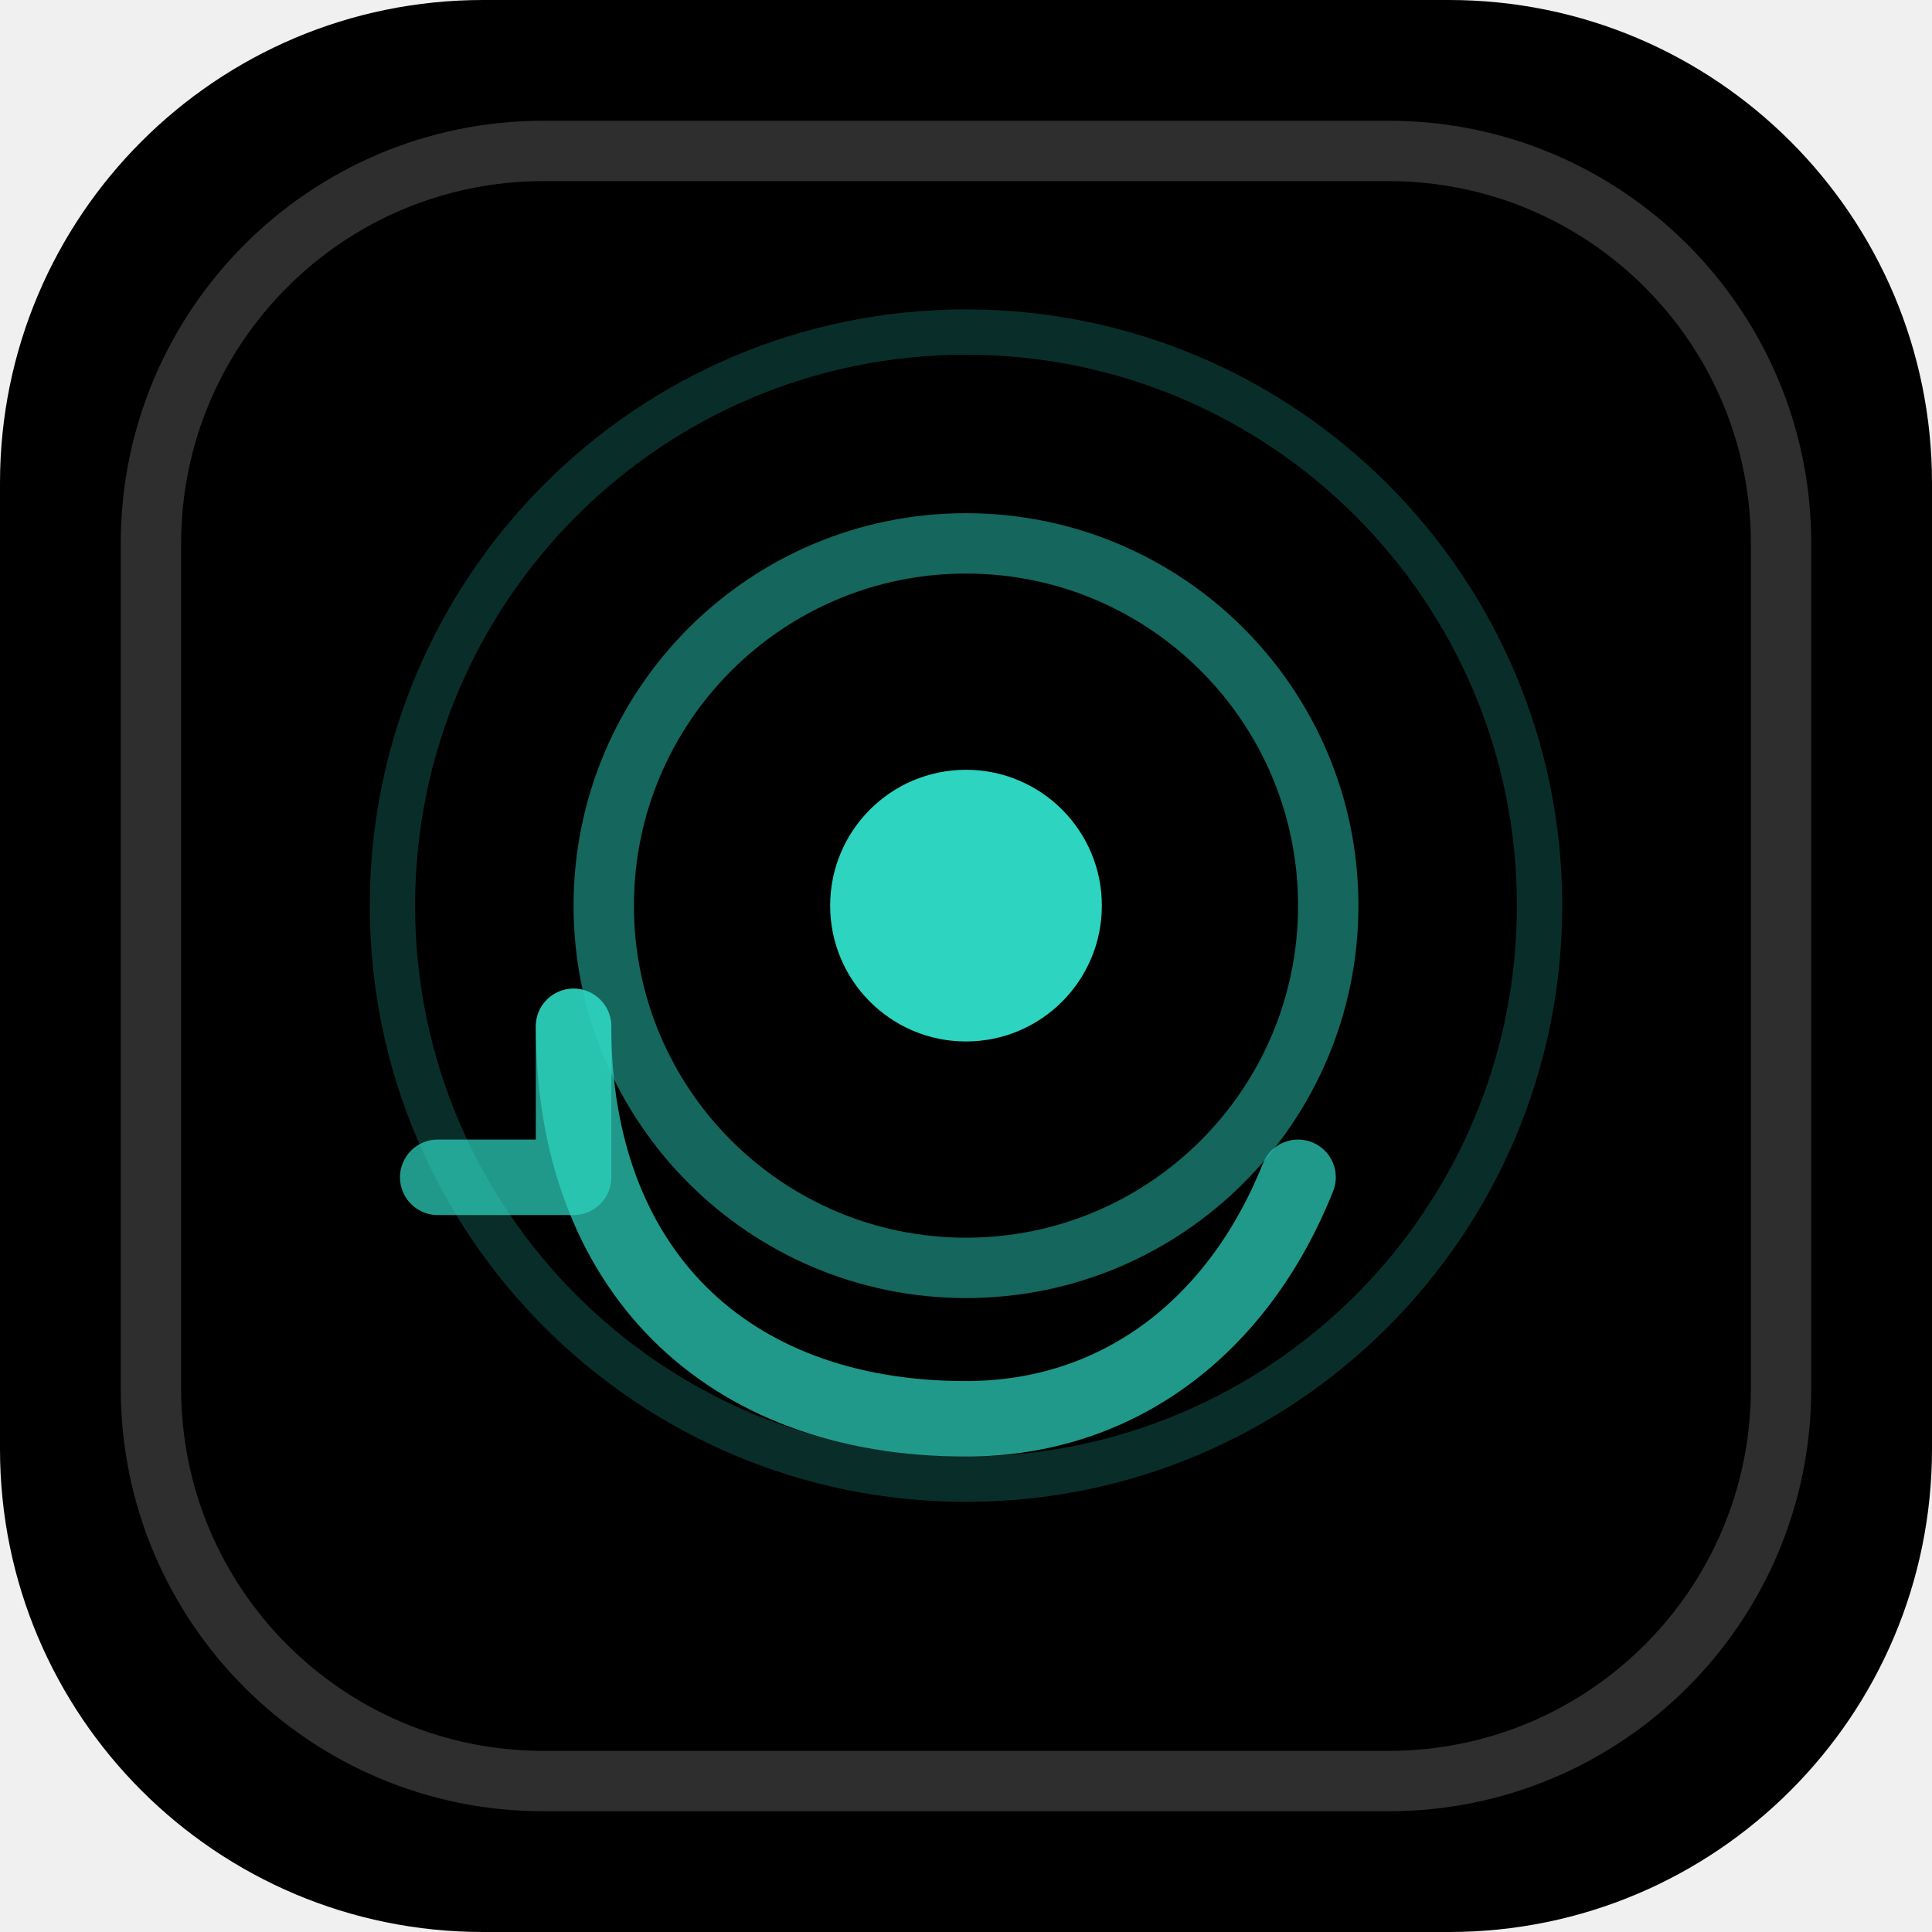
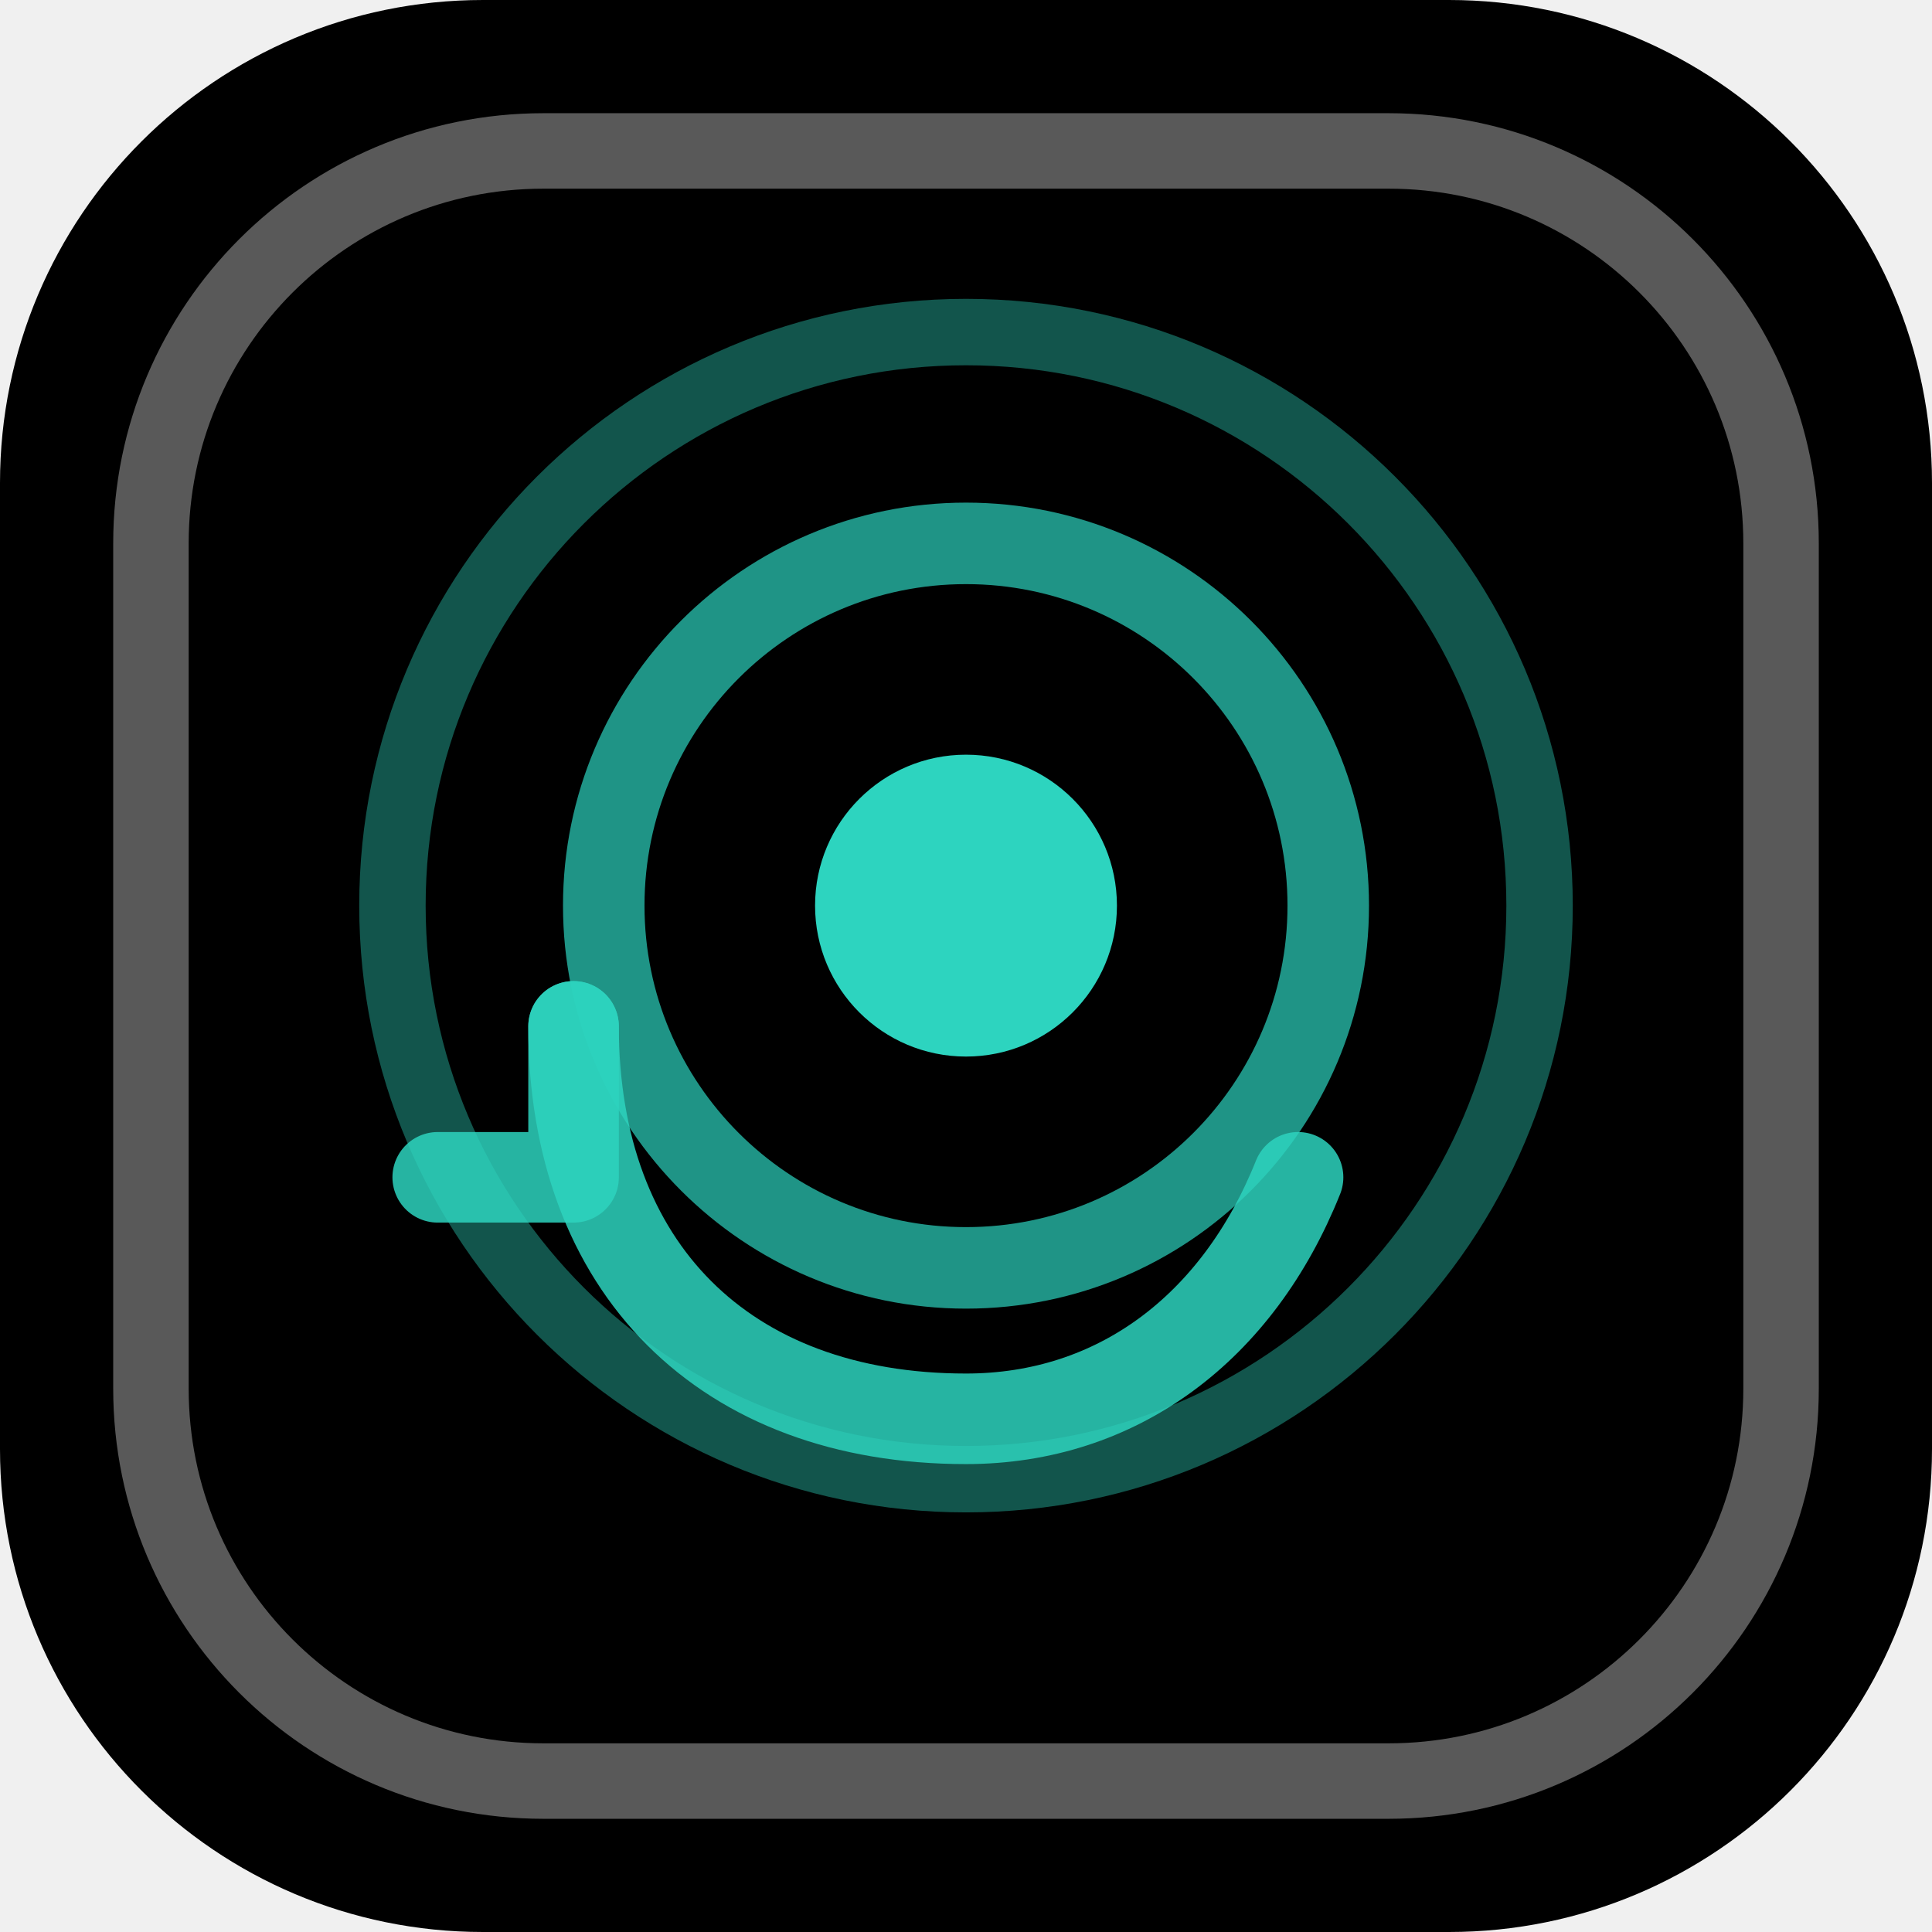
<svg xmlns="http://www.w3.org/2000/svg" viewBox="0 0 32 32" fill="none">
  <rect width="32" height="32" rx="8" fill="#000000" />
-   <rect x="2.5" y="2.5" width="27" height="27" rx="6.5" stroke="#ffffff" stroke-opacity="0.18" stroke-width="1" />
-   <circle cx="16" cy="15" r="9.5" stroke="#2dd4bf" stroke-opacity="0.22" stroke-width="0.75" />
-   <circle cx="16" cy="15" r="6" stroke="#2dd4bf" stroke-opacity="0.48" stroke-width="1" />
-   <circle cx="16" cy="15" r="2.25" fill="#2dd4bf" />
-   <path d="M21.5 19.5C20.5 22 18.5 23.5 16 23.5C12 23.5 9.5 21 9.5 17" stroke="#2dd4bf" stroke-opacity="0.72" stroke-width="1.25" stroke-linecap="round" />
-   <path d="M9.5 17V19.5H7.25" stroke="#2dd4bf" stroke-opacity="0.72" stroke-width="1.25" stroke-linecap="round" stroke-linejoin="round" />
+   <rect x="2.5" y="2.5" width="27" height="27" rx="6.5" stroke="#ffffff" stroke-opacity="0.35" stroke-width="1.25" />
+   <circle cx="16" cy="15" r="9.5" stroke="#2dd4bf" stroke-opacity="0.4" stroke-width="1.1" />
+   <circle cx="16" cy="15" r="6" stroke="#2dd4bf" stroke-opacity="0.7" stroke-width="1.35" />
+   <circle cx="16" cy="15" r="2.5" fill="#2dd4bf" />
+   <path d="M21.5 19.5C20.5 22 18.5 23.5 16 23.5C12 23.5 9.5 21 9.5 17" stroke="#2dd4bf" stroke-opacity="0.85" stroke-width="1.5" stroke-linecap="round" />
+   <path d="M9.5 17V19.5H7.25" stroke="#2dd4bf" stroke-opacity="0.85" stroke-width="1.5" stroke-linecap="round" stroke-linejoin="round" />
</svg>
